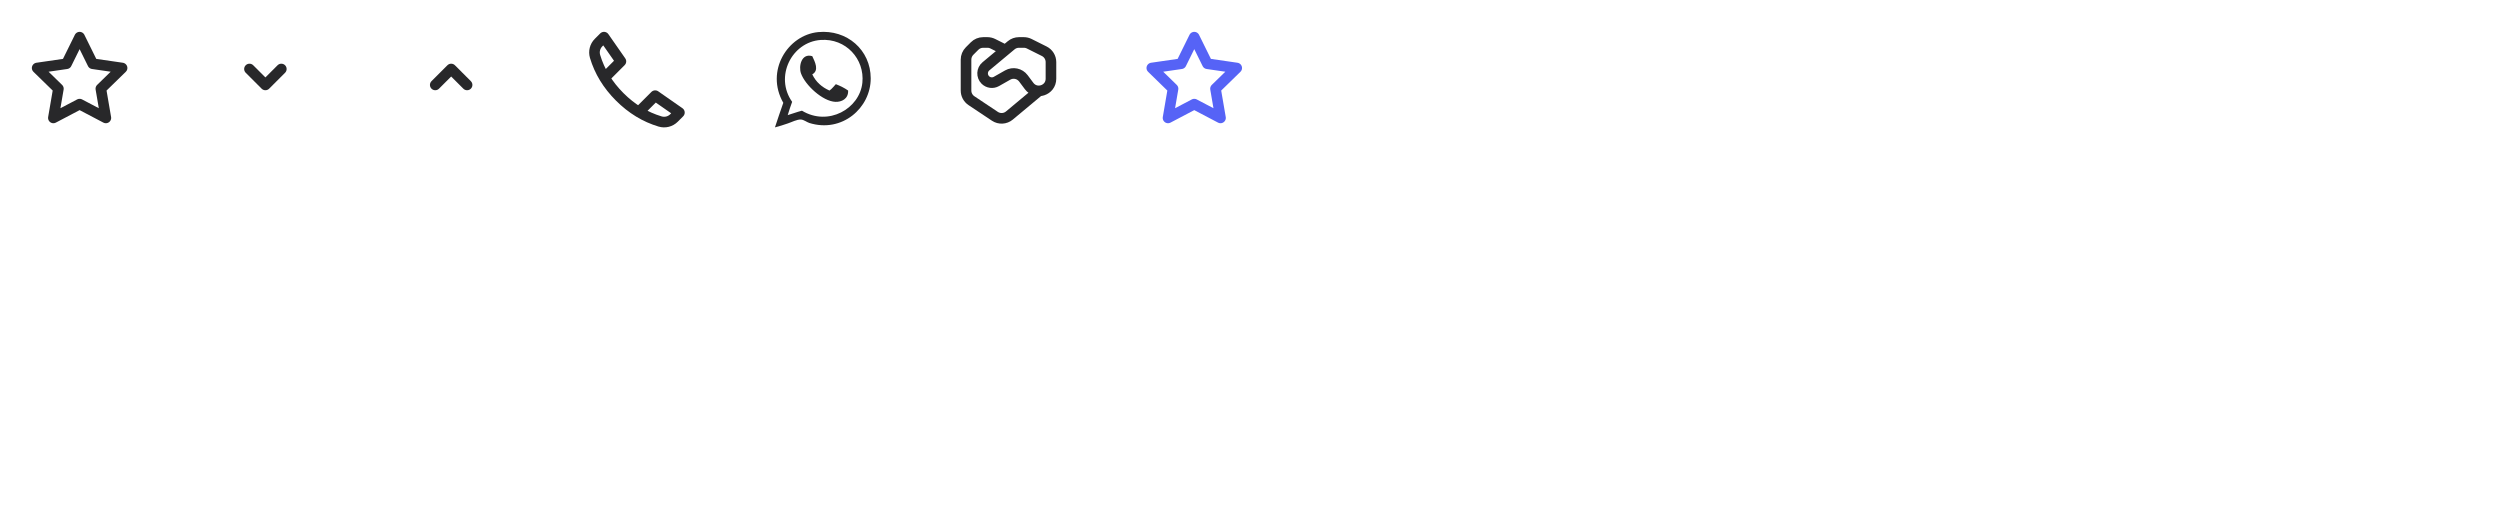
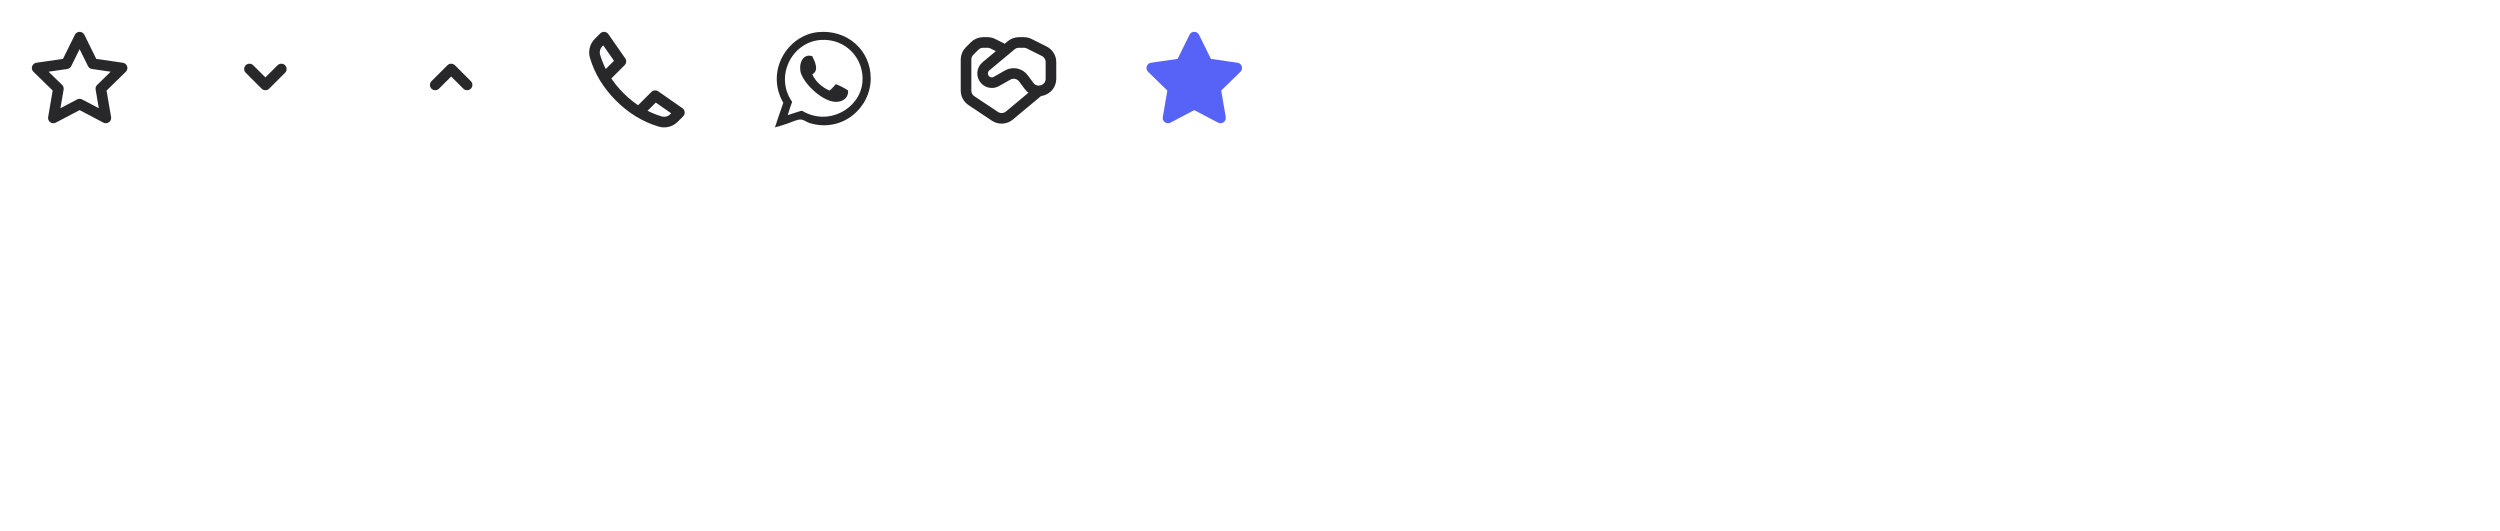
<svg xmlns="http://www.w3.org/2000/svg" width="471" height="100" viewBox="0 0 471 100" fill="none">
  <path d="M15 19.617L10.056 22.216L11 16.711L7 12.812L12.528 12.009L15 7L17.472 12.009L23 12.812L19 16.711L19.944 22.216L15 19.617Z" stroke="#28282A" stroke-width="2" stroke-linecap="round" stroke-linejoin="round" />
  <path d="M53 13L50 16L47 13" stroke="#28282A" stroke-width="2" stroke-linecap="round" stroke-linejoin="round" />
  <path d="M88 16L85 13L82 16" stroke="#28282A" stroke-width="2" stroke-linecap="round" stroke-linejoin="round" />
  <path d="M120.672 20.785L123.435 18.023L128 21.207L126.976 22.231C126.294 22.913 125.292 23.166 124.368 22.89C121.542 22.046 119.004 20.498 116.753 18.247C114.502 15.996 112.954 13.458 112.11 10.632C111.834 9.708 112.087 8.706 112.769 8.024L113.793 7L116.977 11.565L114.215 14.328" stroke="#28282A" stroke-width="2" stroke-linecap="round" stroke-linejoin="round" />
  <path fill-rule="evenodd" clip-rule="evenodd" d="M146 24C146.489 22.422 147.055 20.922 147.573 19.373C144.14 13.369 148.389 6.61 154.143 6.048C159.576 5.518 164.031 9.421 164.044 14.746C164.058 20.366 158.608 25.085 152.477 23.167C152.015 23.022 151.443 22.551 150.904 22.519C150.152 22.475 149.166 23.015 148.406 23.26C147.573 23.528 146.849 23.796 146 24ZM151.089 20.854C156.04 23.858 161.968 20.488 162.471 15.579C162.926 11.135 159.378 7.181 154.606 7.529C149.157 7.926 145.885 14.429 149.239 19.188C148.942 20.002 148.664 20.834 148.406 21.687C149.315 21.423 150.153 21.089 151.089 20.854Z" fill="#28282A" />
  <path fill-rule="evenodd" clip-rule="evenodd" d="M153.033 10.582C153.553 11.672 154.359 13.283 153.033 14.006C153.706 15.43 154.82 16.414 156.271 17.06C156.754 16.741 157.071 16.256 157.474 15.857C158.317 16.187 159.104 16.571 159.788 17.06C159.858 18.652 158.516 19.241 157.382 19.188C154.988 19.078 151.698 16.054 150.904 13.821C150.433 12.496 150.975 9.962 153.033 10.582Z" fill="#28282A" />
  <path d="M188.857 9.143L187.054 8.241C186.737 8.083 186.387 8 186.032 8H185.233C184.626 8 184.045 8.241 183.616 8.669L182.669 9.616C182.241 10.045 182 10.626 182 11.233V17.063C182 17.827 182.382 18.541 183.018 18.965L187.437 21.911C188.279 22.472 189.391 22.413 190.168 21.765L195.715 17.143M192.805 14.759C192.116 13.836 190.847 13.57 189.845 14.14L187.724 15.345C187.043 15.732 186.187 15.616 185.633 15.062C184.909 14.338 184.963 13.149 185.75 12.494L190.507 8.53C190.918 8.187 191.435 8 191.97 8H192.889C193.244 8 193.594 8.083 193.911 8.241L196.736 9.654C197.511 10.041 198 10.833 198 11.698V14.834C198 17.033 195.199 17.964 193.883 16.202L192.805 14.759Z" stroke="#28282A" stroke-width="2" stroke-linecap="round" stroke-linejoin="round" />
-   <path d="M225 19.617L220.056 22.216L221 16.711L217 12.812L222.528 12.009L225 7L227.472 12.009L233 12.812L229 16.711L229.944 22.216L225 19.617Z" stroke="#5663F6" stroke-width="2" stroke-linecap="round" stroke-linejoin="round" />
+   <path d="M225 19.617L220.056 22.216L221 16.711L217 12.812L222.528 12.009L225 7L227.472 12.009L233 12.812L229 16.711L229.944 22.216L225 19.617Z" fill="#5663F6" stroke="#5663F6" stroke-width="2" stroke-linecap="round" stroke-linejoin="round" />
</svg>
